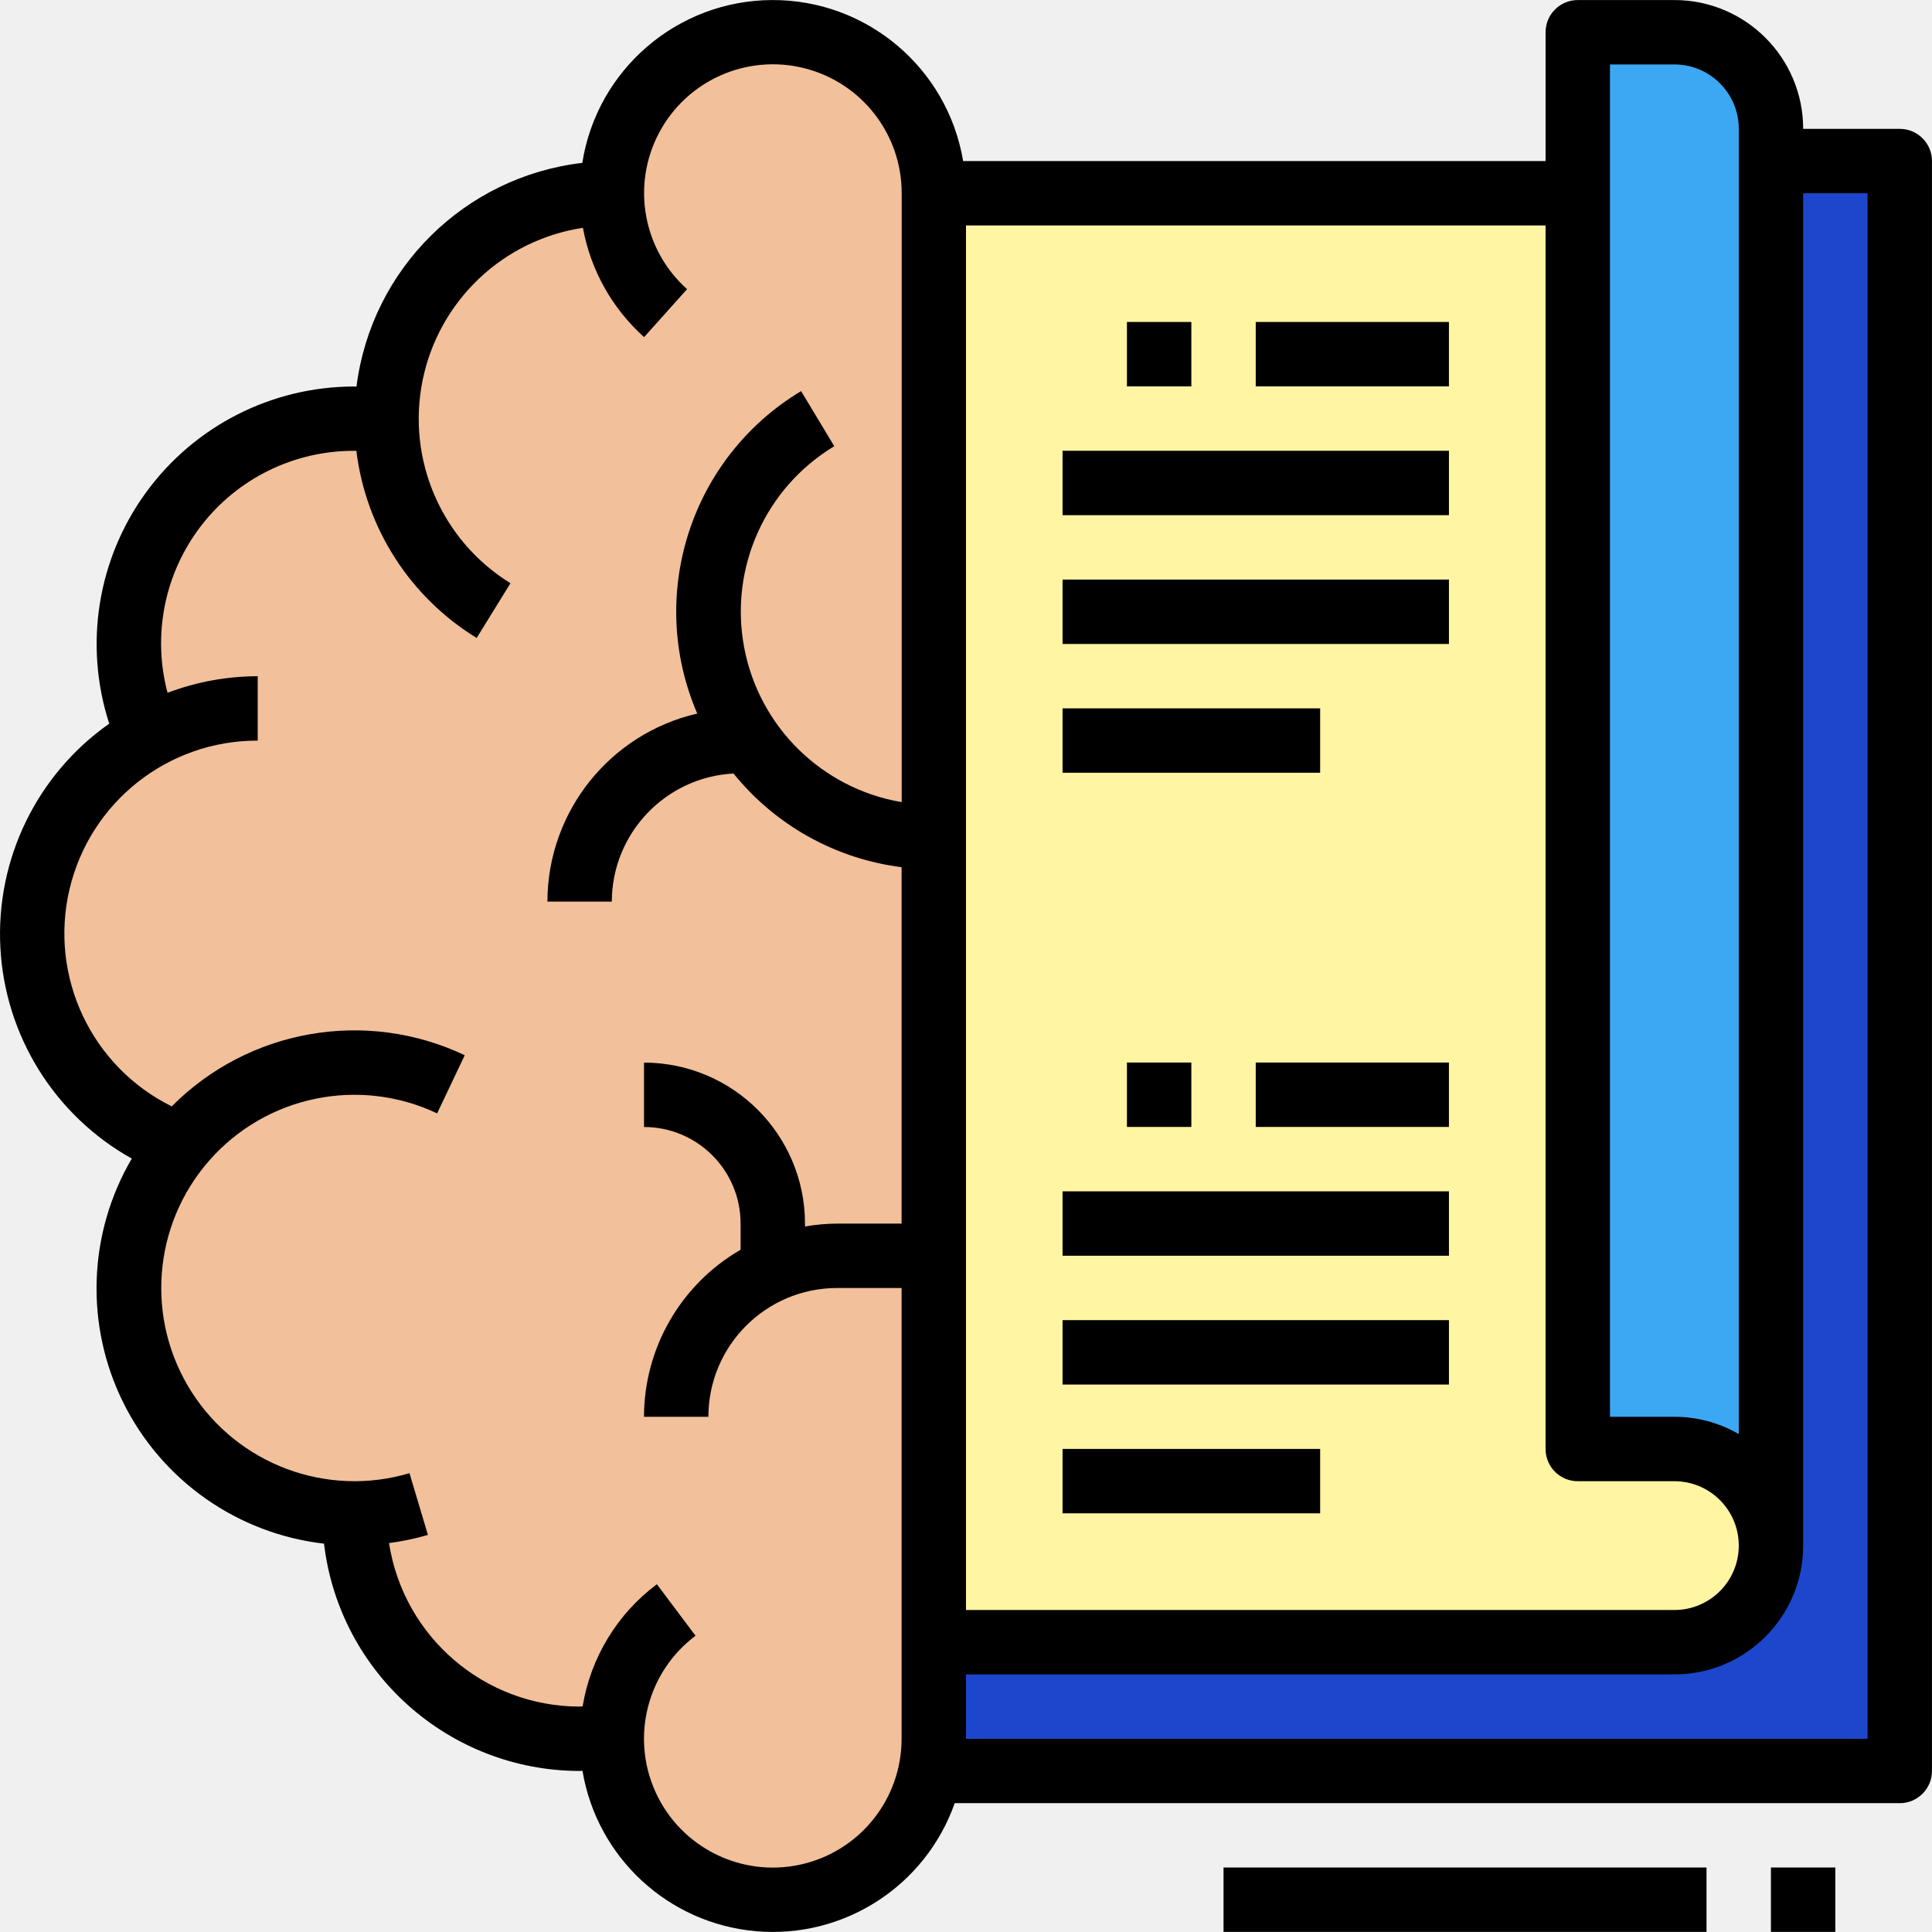
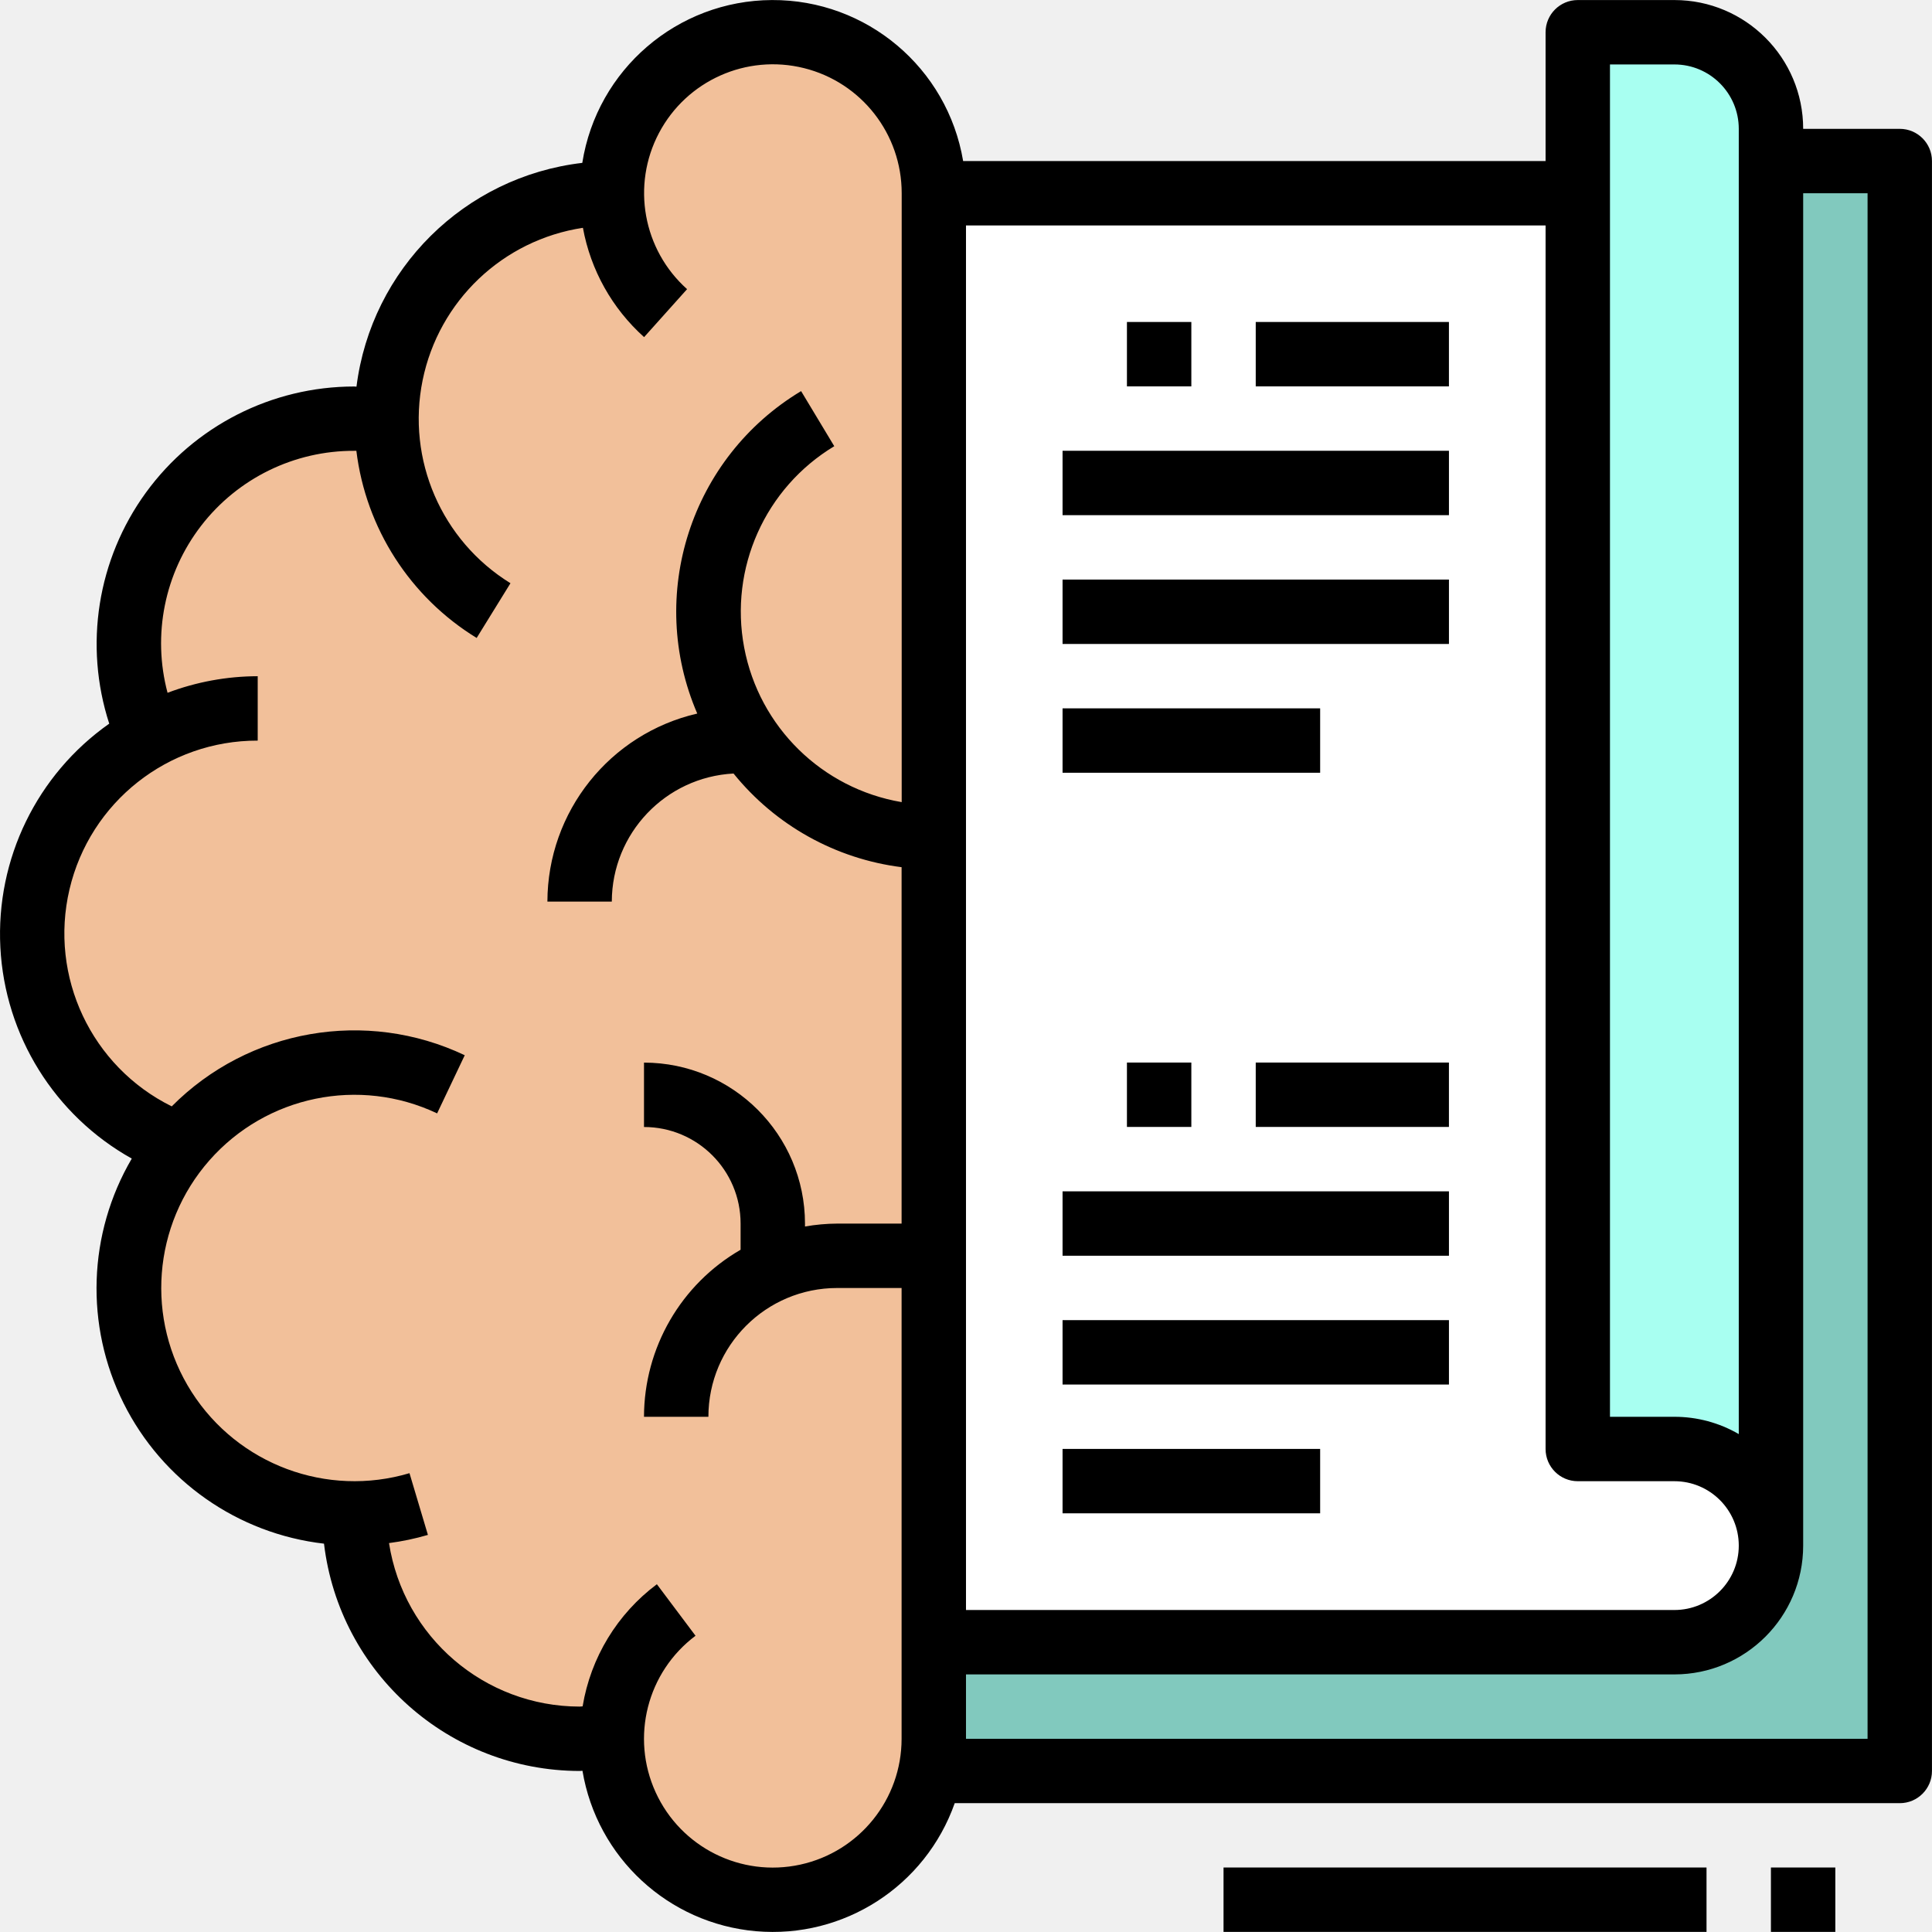
<svg xmlns="http://www.w3.org/2000/svg" width="120.003" height="120" viewBox="0 0 120.003 120">
  <g id="conocimiento" transform="translate(0.001 -0.007)">
-     <path id="Trazado_150729" data-name="Trazado 150729" d="M0,0H60V98H0Z" transform="translate(57.998 12.006)" fill="#1c47cc" />
-     <path id="Trazado_150725" data-name="Trazado 150725" d="M293.478,141.215h-46v-90h52v84A6,6,0,0,1,293.478,141.215Z" transform="translate(-189.475 -39.207)" fill="#fff5a2" />
-     <path id="Trazado_150726" data-name="Trazado 150726" d="M430.137,102.55h0a6,6,0,0,0-6-6h-6v-88h6a6,6,0,0,1,6,6Z" transform="translate(-320.134 -6.542)" fill="#3ca8f4" />
+     <path id="Trazado_150729" data-name="Trazado 150729" d="M0,0H60V98H0Z" transform="translate(57.998 12.006)" fill="#81c9be" />
+     <path id="Trazado_150725" data-name="Trazado 150725" d="M293.478,141.215h-46v-90h52v84A6,6,0,0,1,293.478,141.215Z" transform="translate(-189.475 -39.207)" fill="#fff" />
+     <path id="Trazado_150726" data-name="Trazado 150726" d="M430.137,102.55h0a6,6,0,0,0-6-6h-6v-88h6a6,6,0,0,1,6,6Z" transform="translate(-320.134 -6.542)" fill="#a8fff1" />
    <path id="Trazado_150727" data-name="Trazado 150727" d="M64.508,114.55a10,10,0,0,1-20,0v-.142a14.01,14.01,0,0,1-16-13.858,14,14,0,0,1-10.84-22.857,14,14,0,0,1-1.932-25.4,14,14,0,0,1,12.77-19.742,14.246,14.246,0,0,1,1.98.138l.02-.138a14,14,0,0,1,14-14,10,10,0,1,1,20,0v96h0Z" transform="translate(-6.504 -6.542)" fill="#f2c09a" />
    <path id="Trazado_150728" data-name="Trazado 150728" d="M118,8.01h-6a8,8,0,0,0-8-8H98a2,2,0,0,0-2,2v8H59.823a11.984,11.984,0,0,0-23.656.114,16.014,16.014,0,0,0-14.026,13.9c-.046,0-.092-.01-.138-.01A16,16,0,0,0,6.784,44.955a15.978,15.978,0,0,0,1.4,27.016,15.956,15.956,0,0,0,11.94,23.918A16.017,16.017,0,0,0,36,110.008c.06,0,.12-.012.178-.012A11.984,11.984,0,0,0,59.3,112.008H118a2,2,0,0,0,2-2v-100A2,2,0,0,0,118,8.01ZM56,49.829a12,12,0,0,1-4.182-22.107L49.758,24.3a15.985,15.985,0,0,0-6.45,20.028A12.014,12.014,0,0,0,34,56.009h4a7.987,7.987,0,0,1,7.562-7.956A15.989,15.989,0,0,0,56,53.871V76.009H52a11.969,11.969,0,0,0-2,.18v-.18a10.011,10.011,0,0,0-10-10v4a6,6,0,0,1,6,6v1.624a12,12,0,0,0-6,10.376h4a8,8,0,0,1,8-8h4v28a8,8,0,1,1-12.8-6.4l-2.4-3.2a11.883,11.883,0,0,0-4.612,7.586c-.062,0-.124.014-.186.014A12,12,0,0,1,24.162,95.853a15.785,15.785,0,0,0,2.416-.508l-1.144-3.834A12,12,0,1,1,27.15,69.163l1.716-3.612a15.991,15.991,0,0,0-18.2,3.176,11.98,11.98,0,0,1,5.34-22.718v-4a15.9,15.9,0,0,0-5.6,1.03,11.956,11.956,0,0,1,11.6-15.03h.128a15.894,15.894,0,0,0,7.472,11.624l2.1-3.4a12,12,0,0,1,4.5-22.076,12.018,12.018,0,0,0,3.8,6.79l2.67-2.98a8,8,0,1,1,13.33-5.958V49.829h0ZM100,4.01h4a4,4,0,0,1,4,4V89.083a7.936,7.936,0,0,0-4-1.074h-4Zm-40,10H96v76a2,2,0,0,0,2,2h6a4,4,0,0,1,0,8H60v-86Zm56,94H60v-4h44a8,8,0,0,0,8-8v-84h4Z" transform="translate(0 0)" />
    <rect id="Rectángulo_34570" data-name="Rectángulo 34570" width="4" height="4" transform="translate(69.997 20.006)" />
    <rect id="Rectángulo_34571" data-name="Rectángulo 34571" width="12" height="4" transform="translate(77.997 20.006)" />
    <rect id="Rectángulo_34572" data-name="Rectángulo 34572" width="24" height="4" transform="translate(65.998 28.006)" />
    <rect id="Rectángulo_34573" data-name="Rectángulo 34573" width="24" height="4" transform="translate(65.998 36.006)" />
    <rect id="Rectángulo_34574" data-name="Rectángulo 34574" width="16" height="4" transform="translate(65.998 44.005)" />
    <rect id="Rectángulo_34575" data-name="Rectángulo 34575" width="4" height="4" transform="translate(69.997 66.005)" />
    <rect id="Rectángulo_34576" data-name="Rectángulo 34576" width="12" height="4" transform="translate(77.997 66.005)" />
    <rect id="Rectángulo_34577" data-name="Rectángulo 34577" width="24" height="4" transform="translate(65.998 74.005)" />
    <rect id="Rectángulo_34578" data-name="Rectángulo 34578" width="24" height="4" transform="translate(65.998 82.005)" />
    <rect id="Rectángulo_34579" data-name="Rectángulo 34579" width="16" height="4" transform="translate(65.998 90.004)" />
    <rect id="Rectángulo_34580" data-name="Rectángulo 34580" width="30" height="4" transform="translate(75.997 116.004)" />
    <rect id="Rectángulo_34581" data-name="Rectángulo 34581" width="4" height="4" transform="translate(109.997 116.004)" />
  </g>
</svg>
